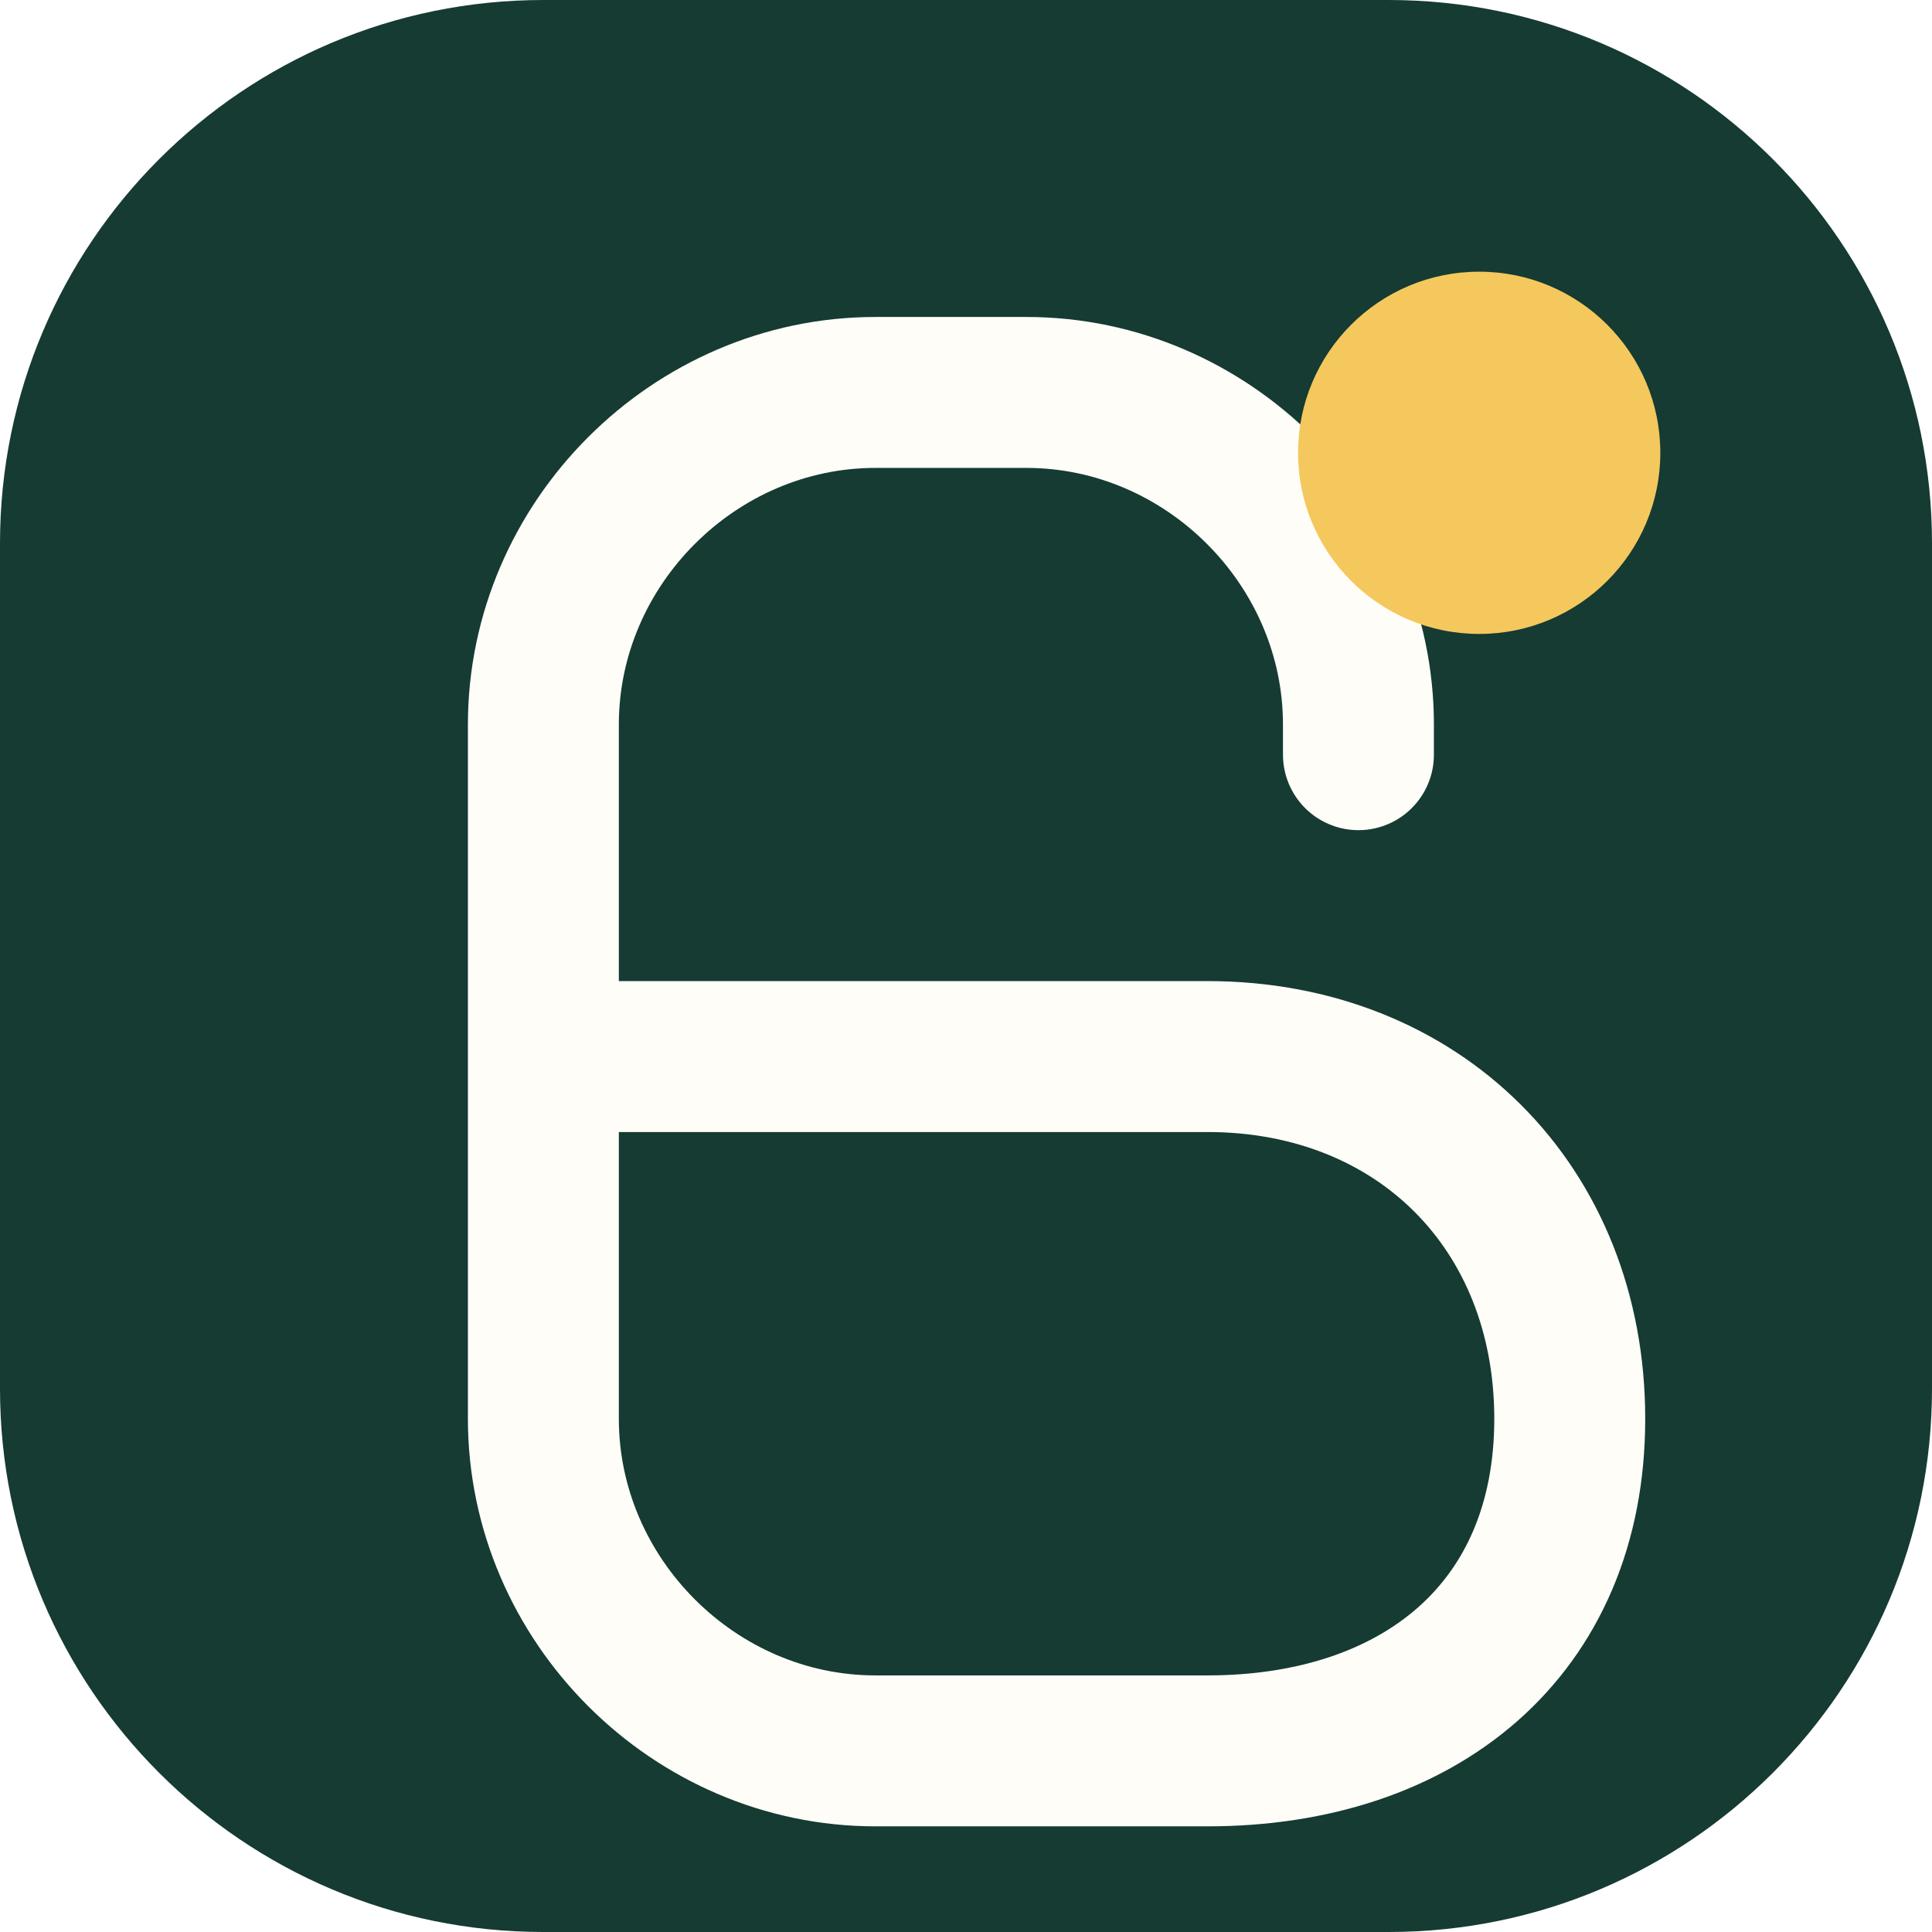
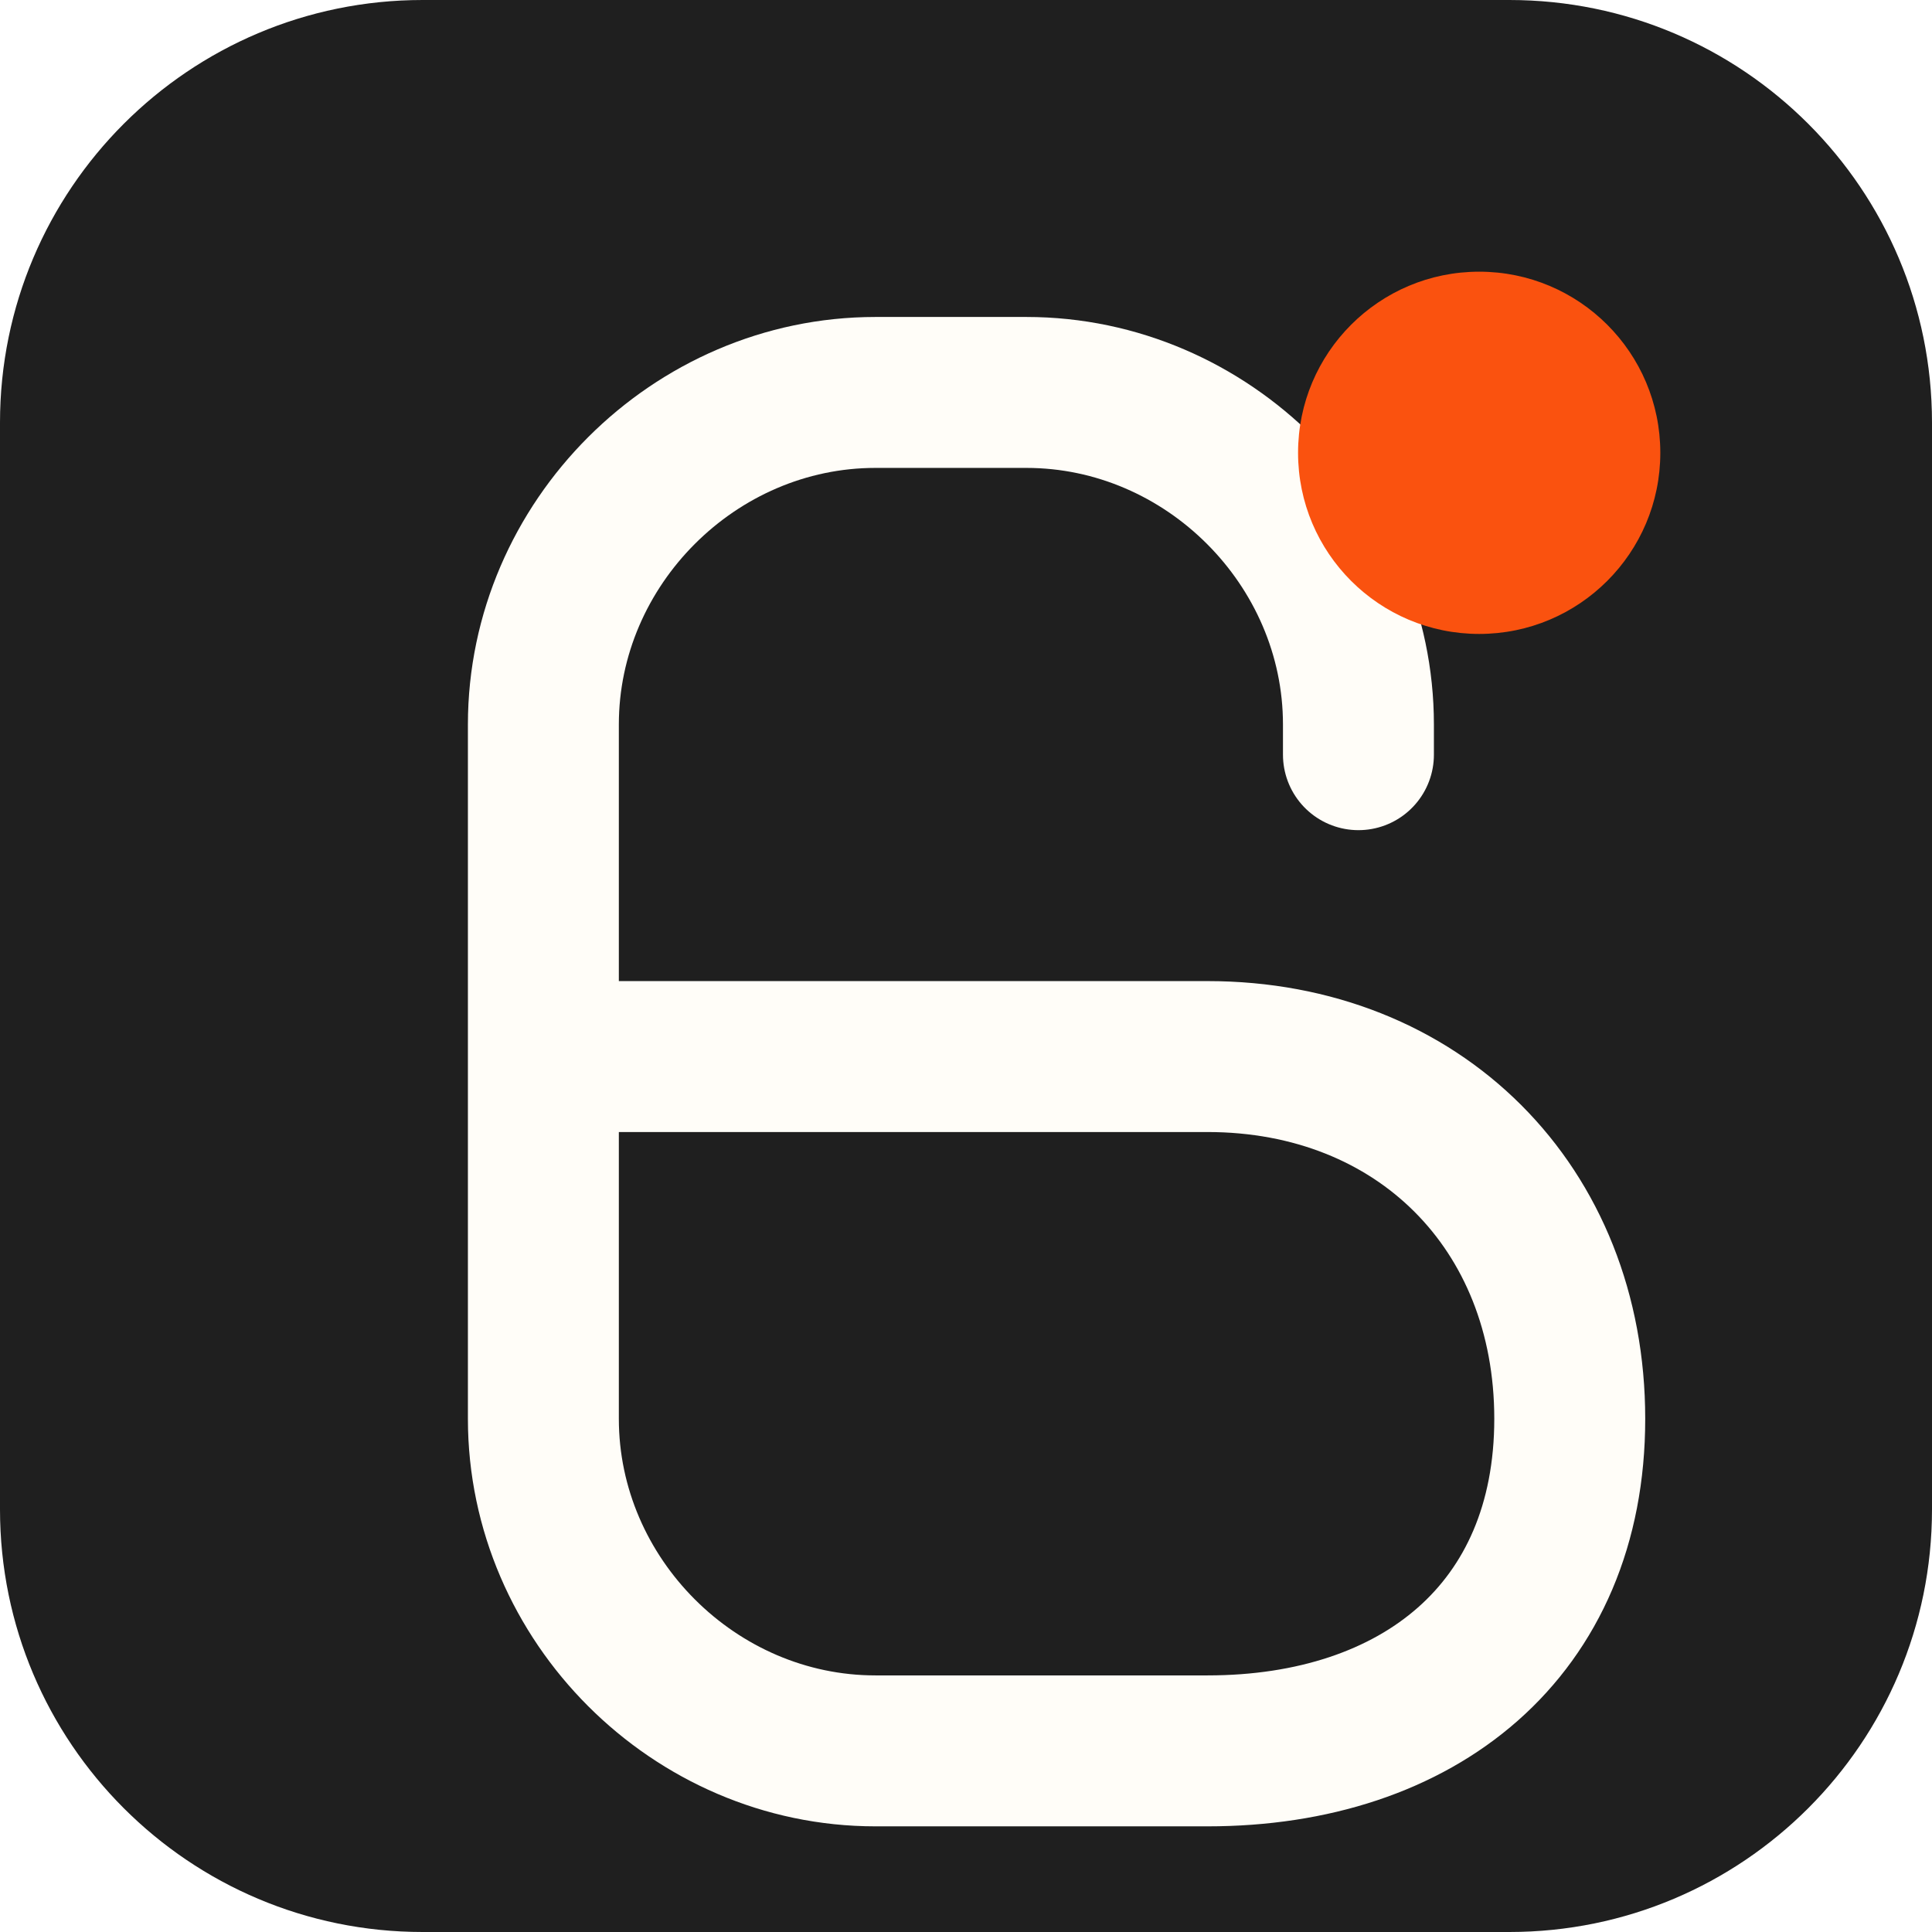
<svg xmlns="http://www.w3.org/2000/svg" viewBox="0 0 64 64">
-   <rect width="64" height="64" rx="18" fill="#153b32" />
+   <rect width="64" height="64" rx="14" fill="#1f1f1f" />
  <path d="M18 47V24c0-6 5-11 11-11h5c6 0 11 5 11 11v1M18 35h22c7 0 12 5 12 12S47 58 40 58H29c-6 0-11-5-11-11" fill="none" stroke="#fffdf8" stroke-width="5" stroke-linecap="round" />
-   <circle cx="49" cy="15" r="6" fill="#f4c85d" />
+   <circle cx="49" cy="15" r="6" fill="#fa520f" />
</svg>
